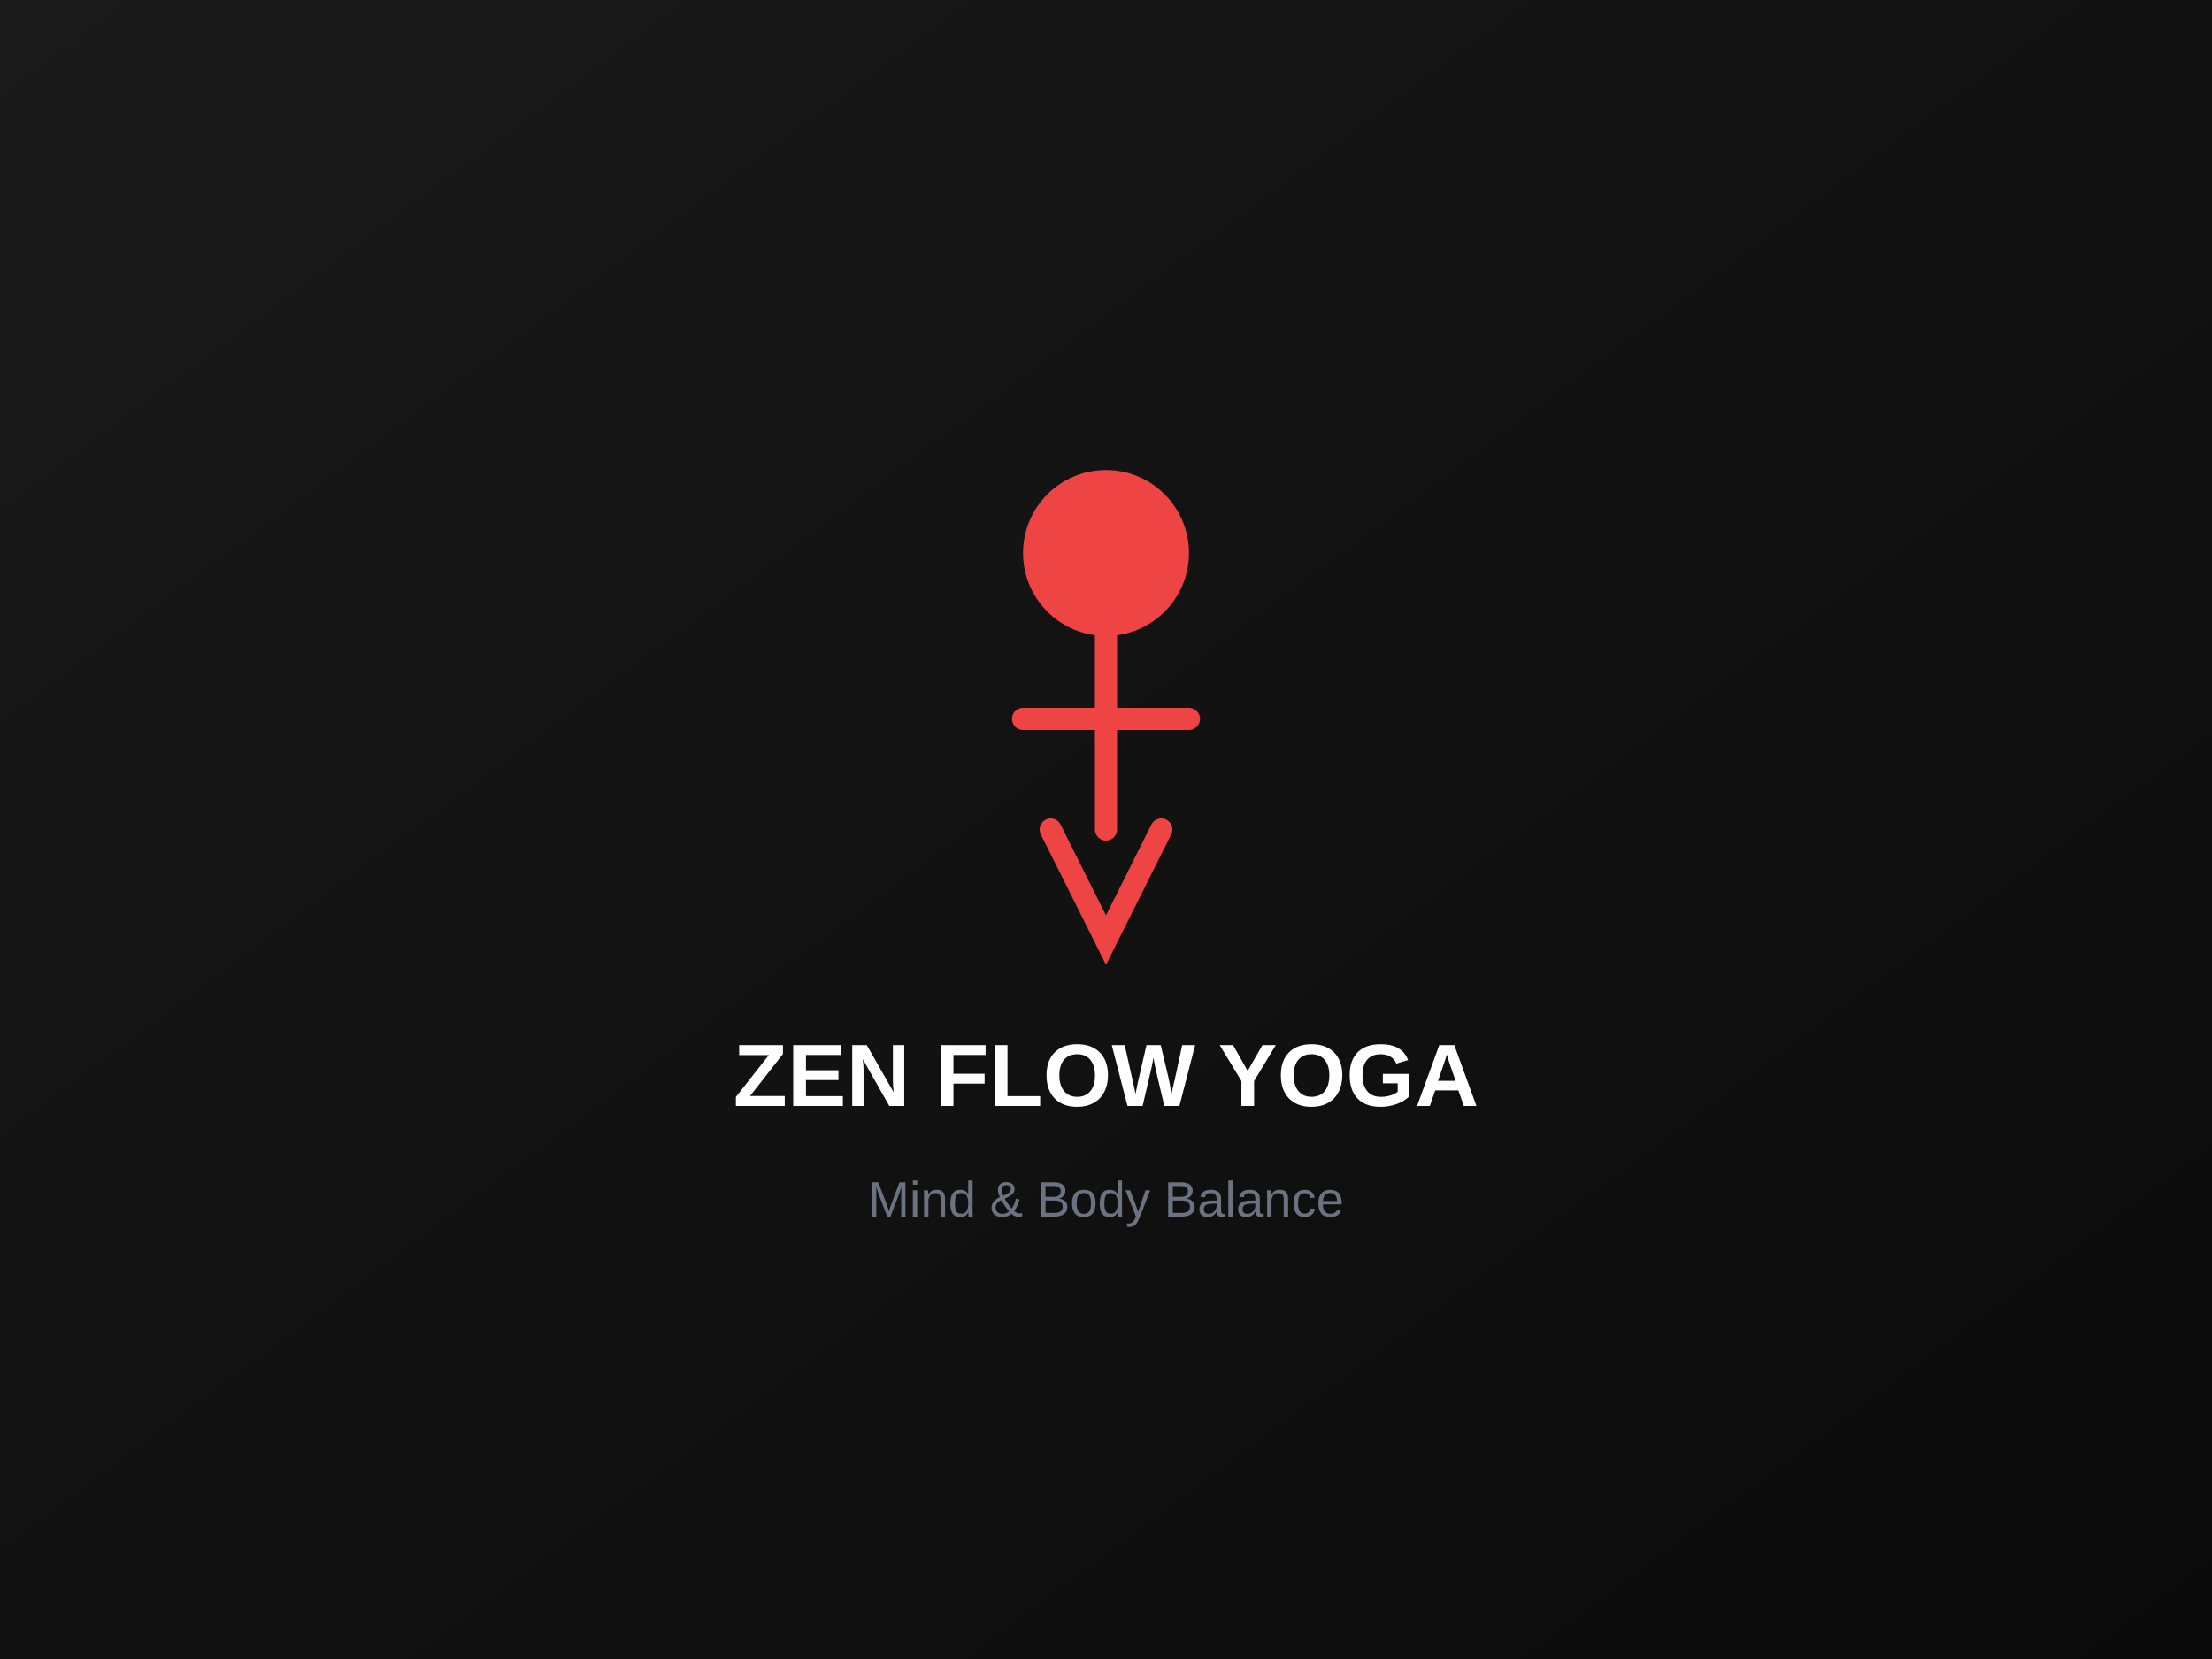
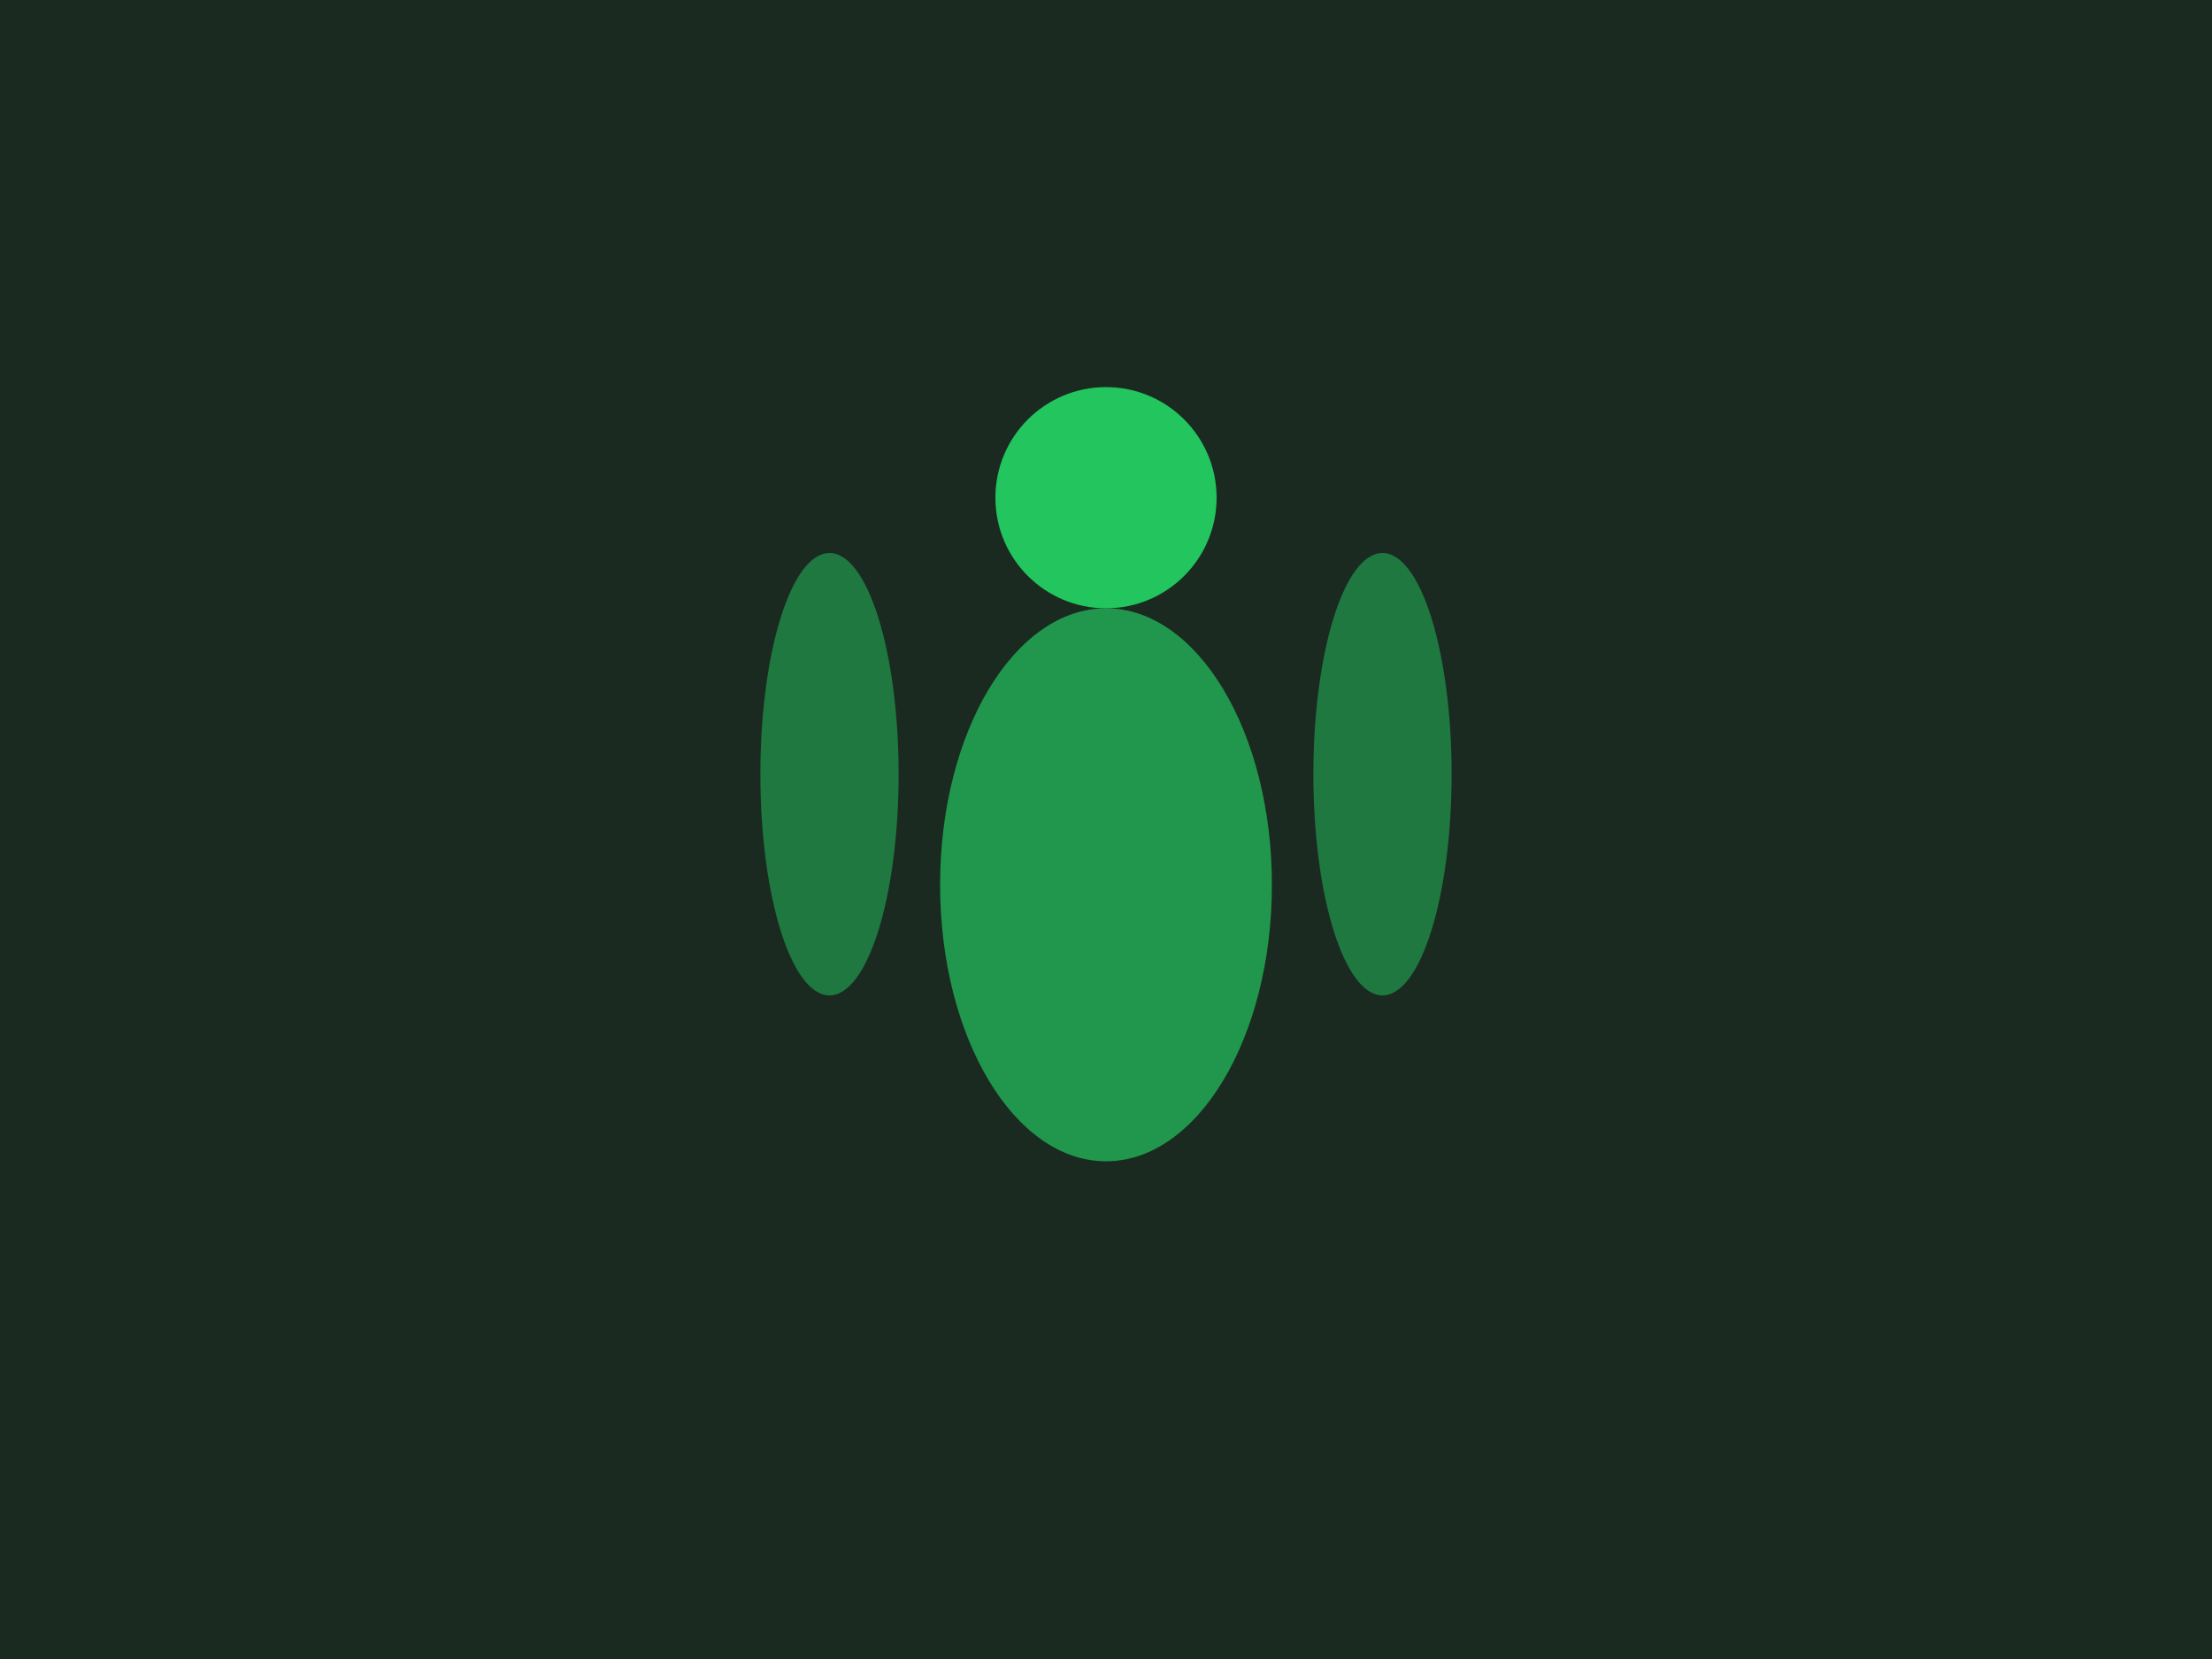
- <svg xmlns="http://www.w3.org/2000/svg" width="800" height="600">
-   <defs>
-     <linearGradient id="bg" x1="0%" y1="0%" x2="100%" y2="100%">
-       <stop offset="0%" style="stop-color:#1a1a1a" />
-       <stop offset="100%" style="stop-color:#0a0a0a" />
-     </linearGradient>
-   </defs>
-   <rect width="800" height="600" fill="url(#bg)" />
-   <circle cx="400" cy="200" r="30" fill="#EF4444" />
-   <path d="M400 230 L400 300 M370 260 L430 260 M380 300 L400 340 L420 300" stroke="#EF4444" stroke-width="8" fill="none" stroke-linecap="round" />
-   <text x="400" y="400" text-anchor="middle" font-family="Arial, sans-serif" font-size="32" font-weight="bold" fill="white">ZEN FLOW YOGA</text>
-   <text x="400" y="440" text-anchor="middle" font-family="Arial, sans-serif" font-size="18" fill="#6B7280">Mind &amp; Body Balance</text>
+ <svg xmlns="http://www.w3.org/2000/svg" width="800" height="600" viewBox="0 0 800 600">
+   <rect width="800" height="600" fill="#1a1a1a" />
+   <rect x="0" y="0" width="800" height="600" fill="#22C55E" opacity="0.1" />
+   <circle cx="400" cy="180" r="40" fill="#22C55E" />
+   <ellipse cx="400" cy="320" rx="60" ry="100" fill="#22C55E" opacity="0.7" />
+   <ellipse cx="300" cy="280" rx="25" ry="80" fill="#22C55E" opacity="0.5" />
+   <ellipse cx="500" cy="280" rx="25" ry="80" fill="#22C55E" opacity="0.5" />
</svg>
